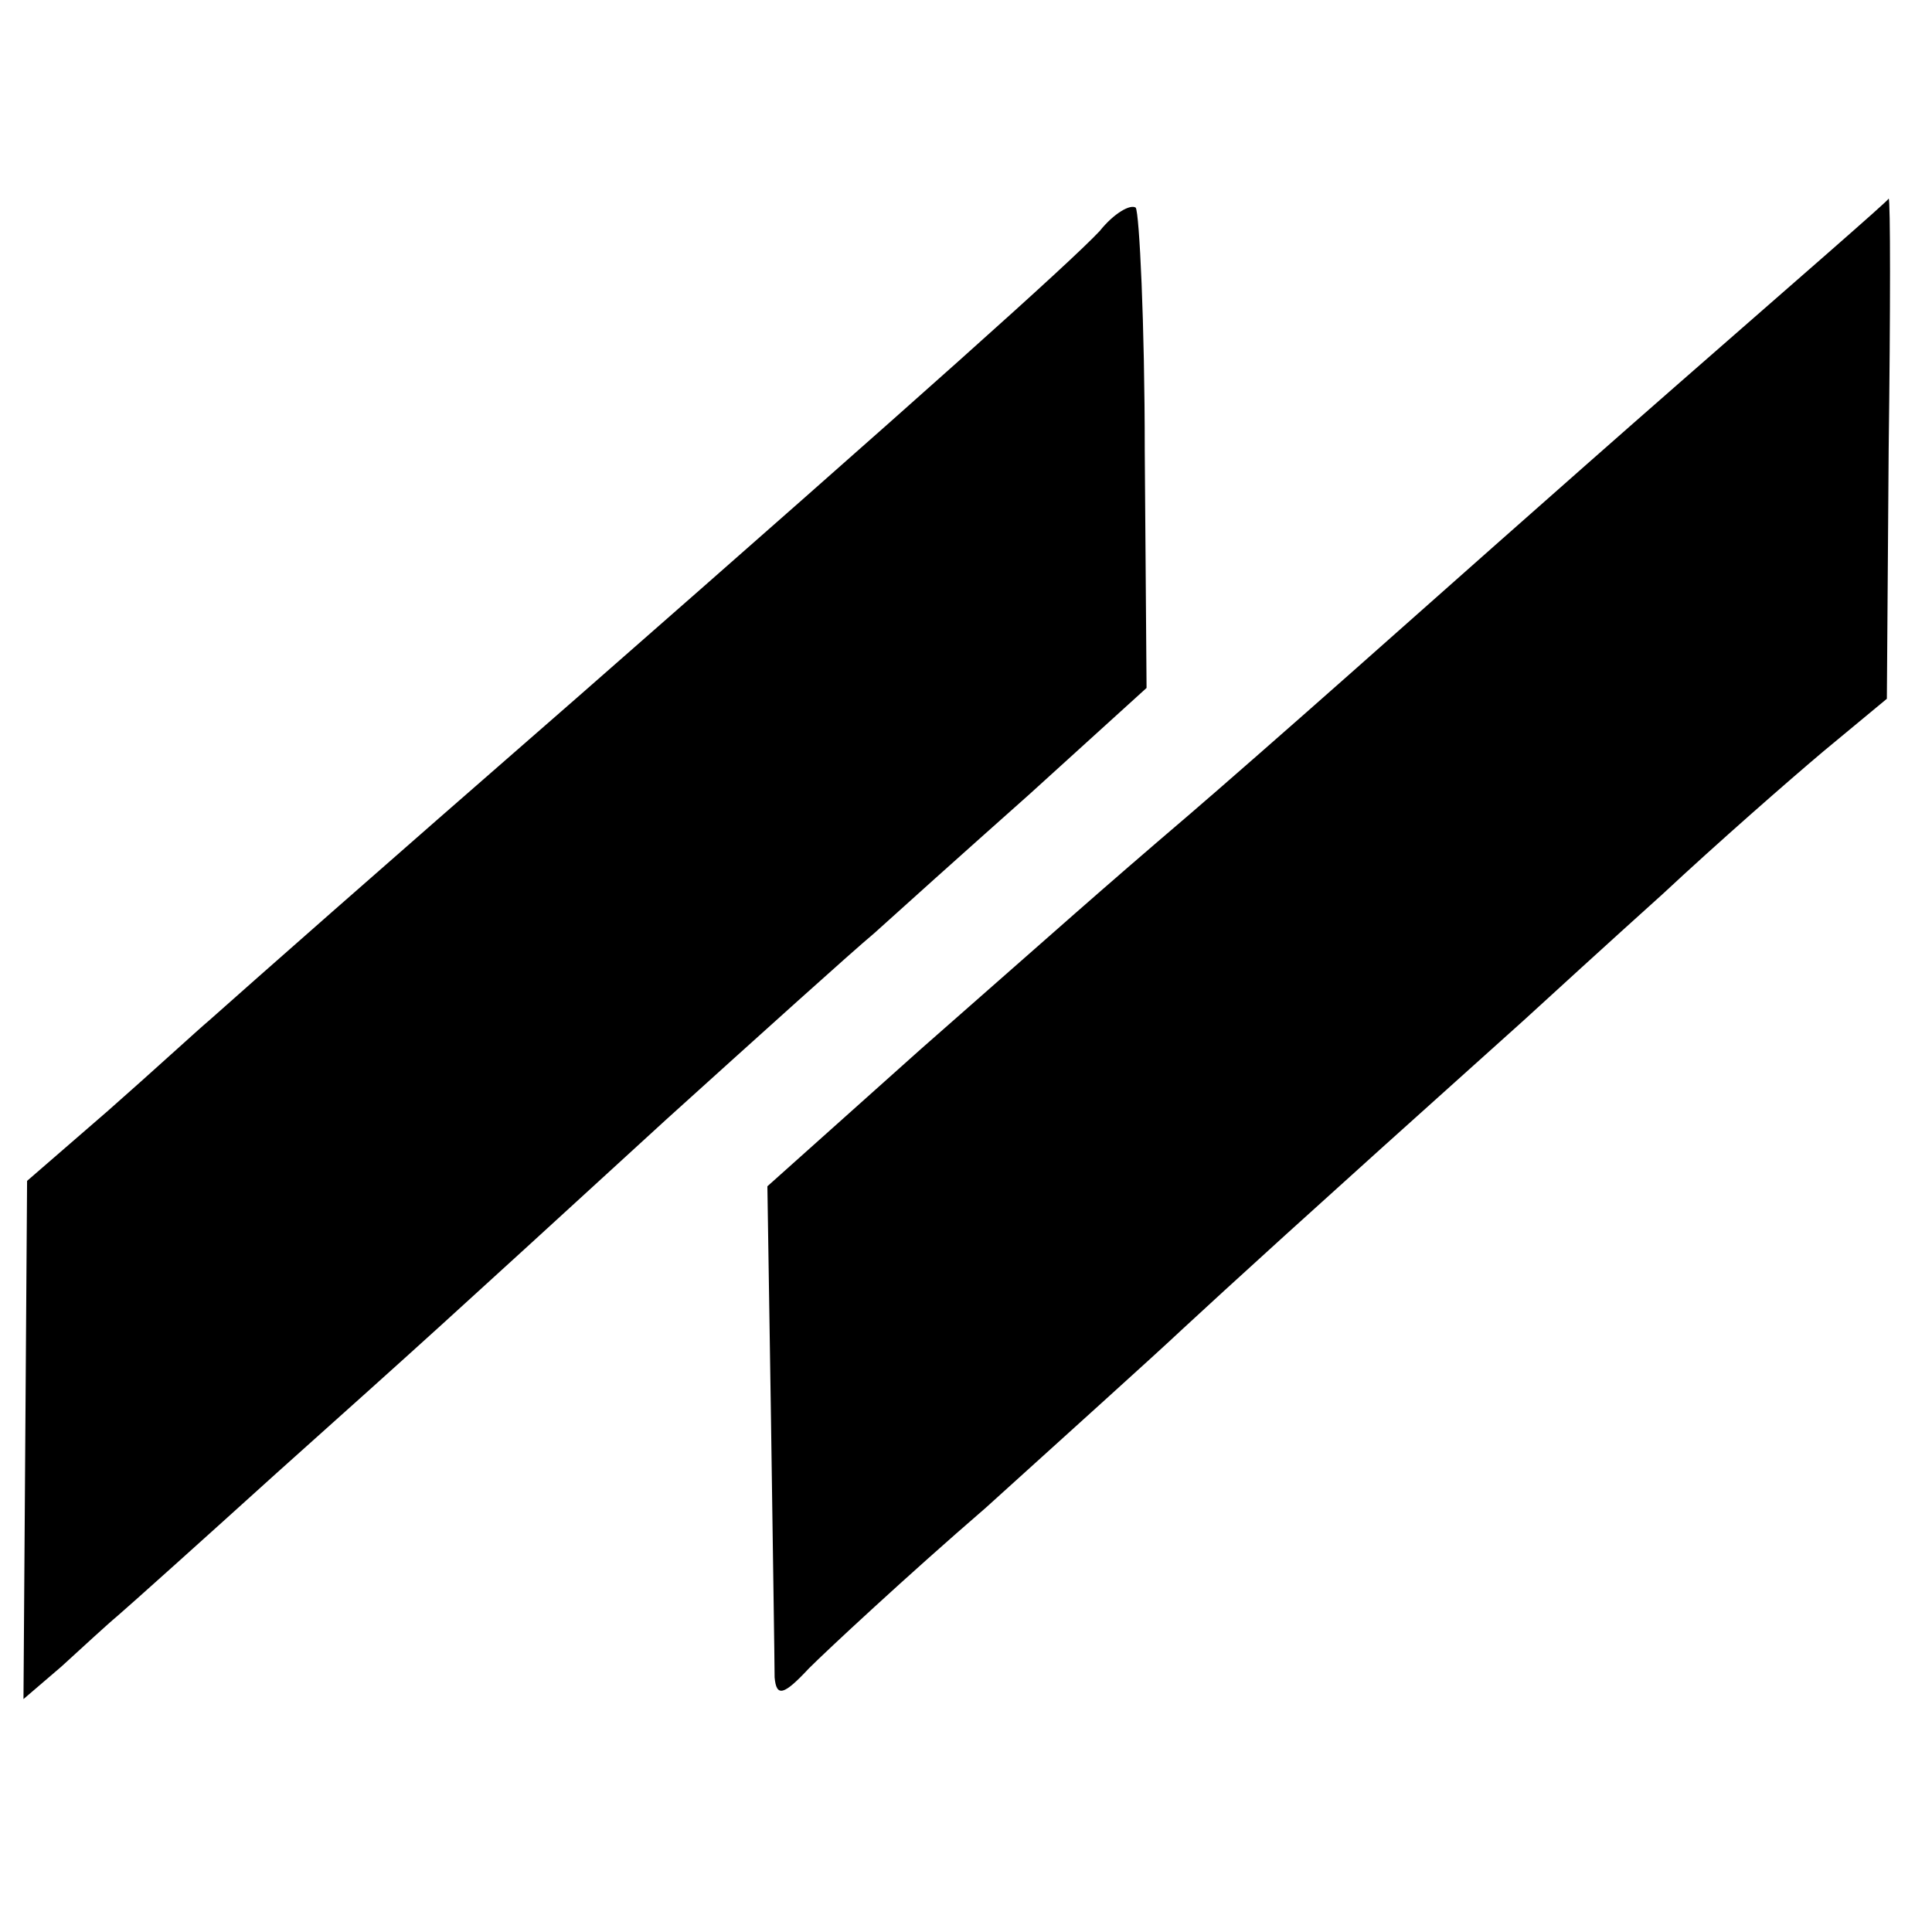
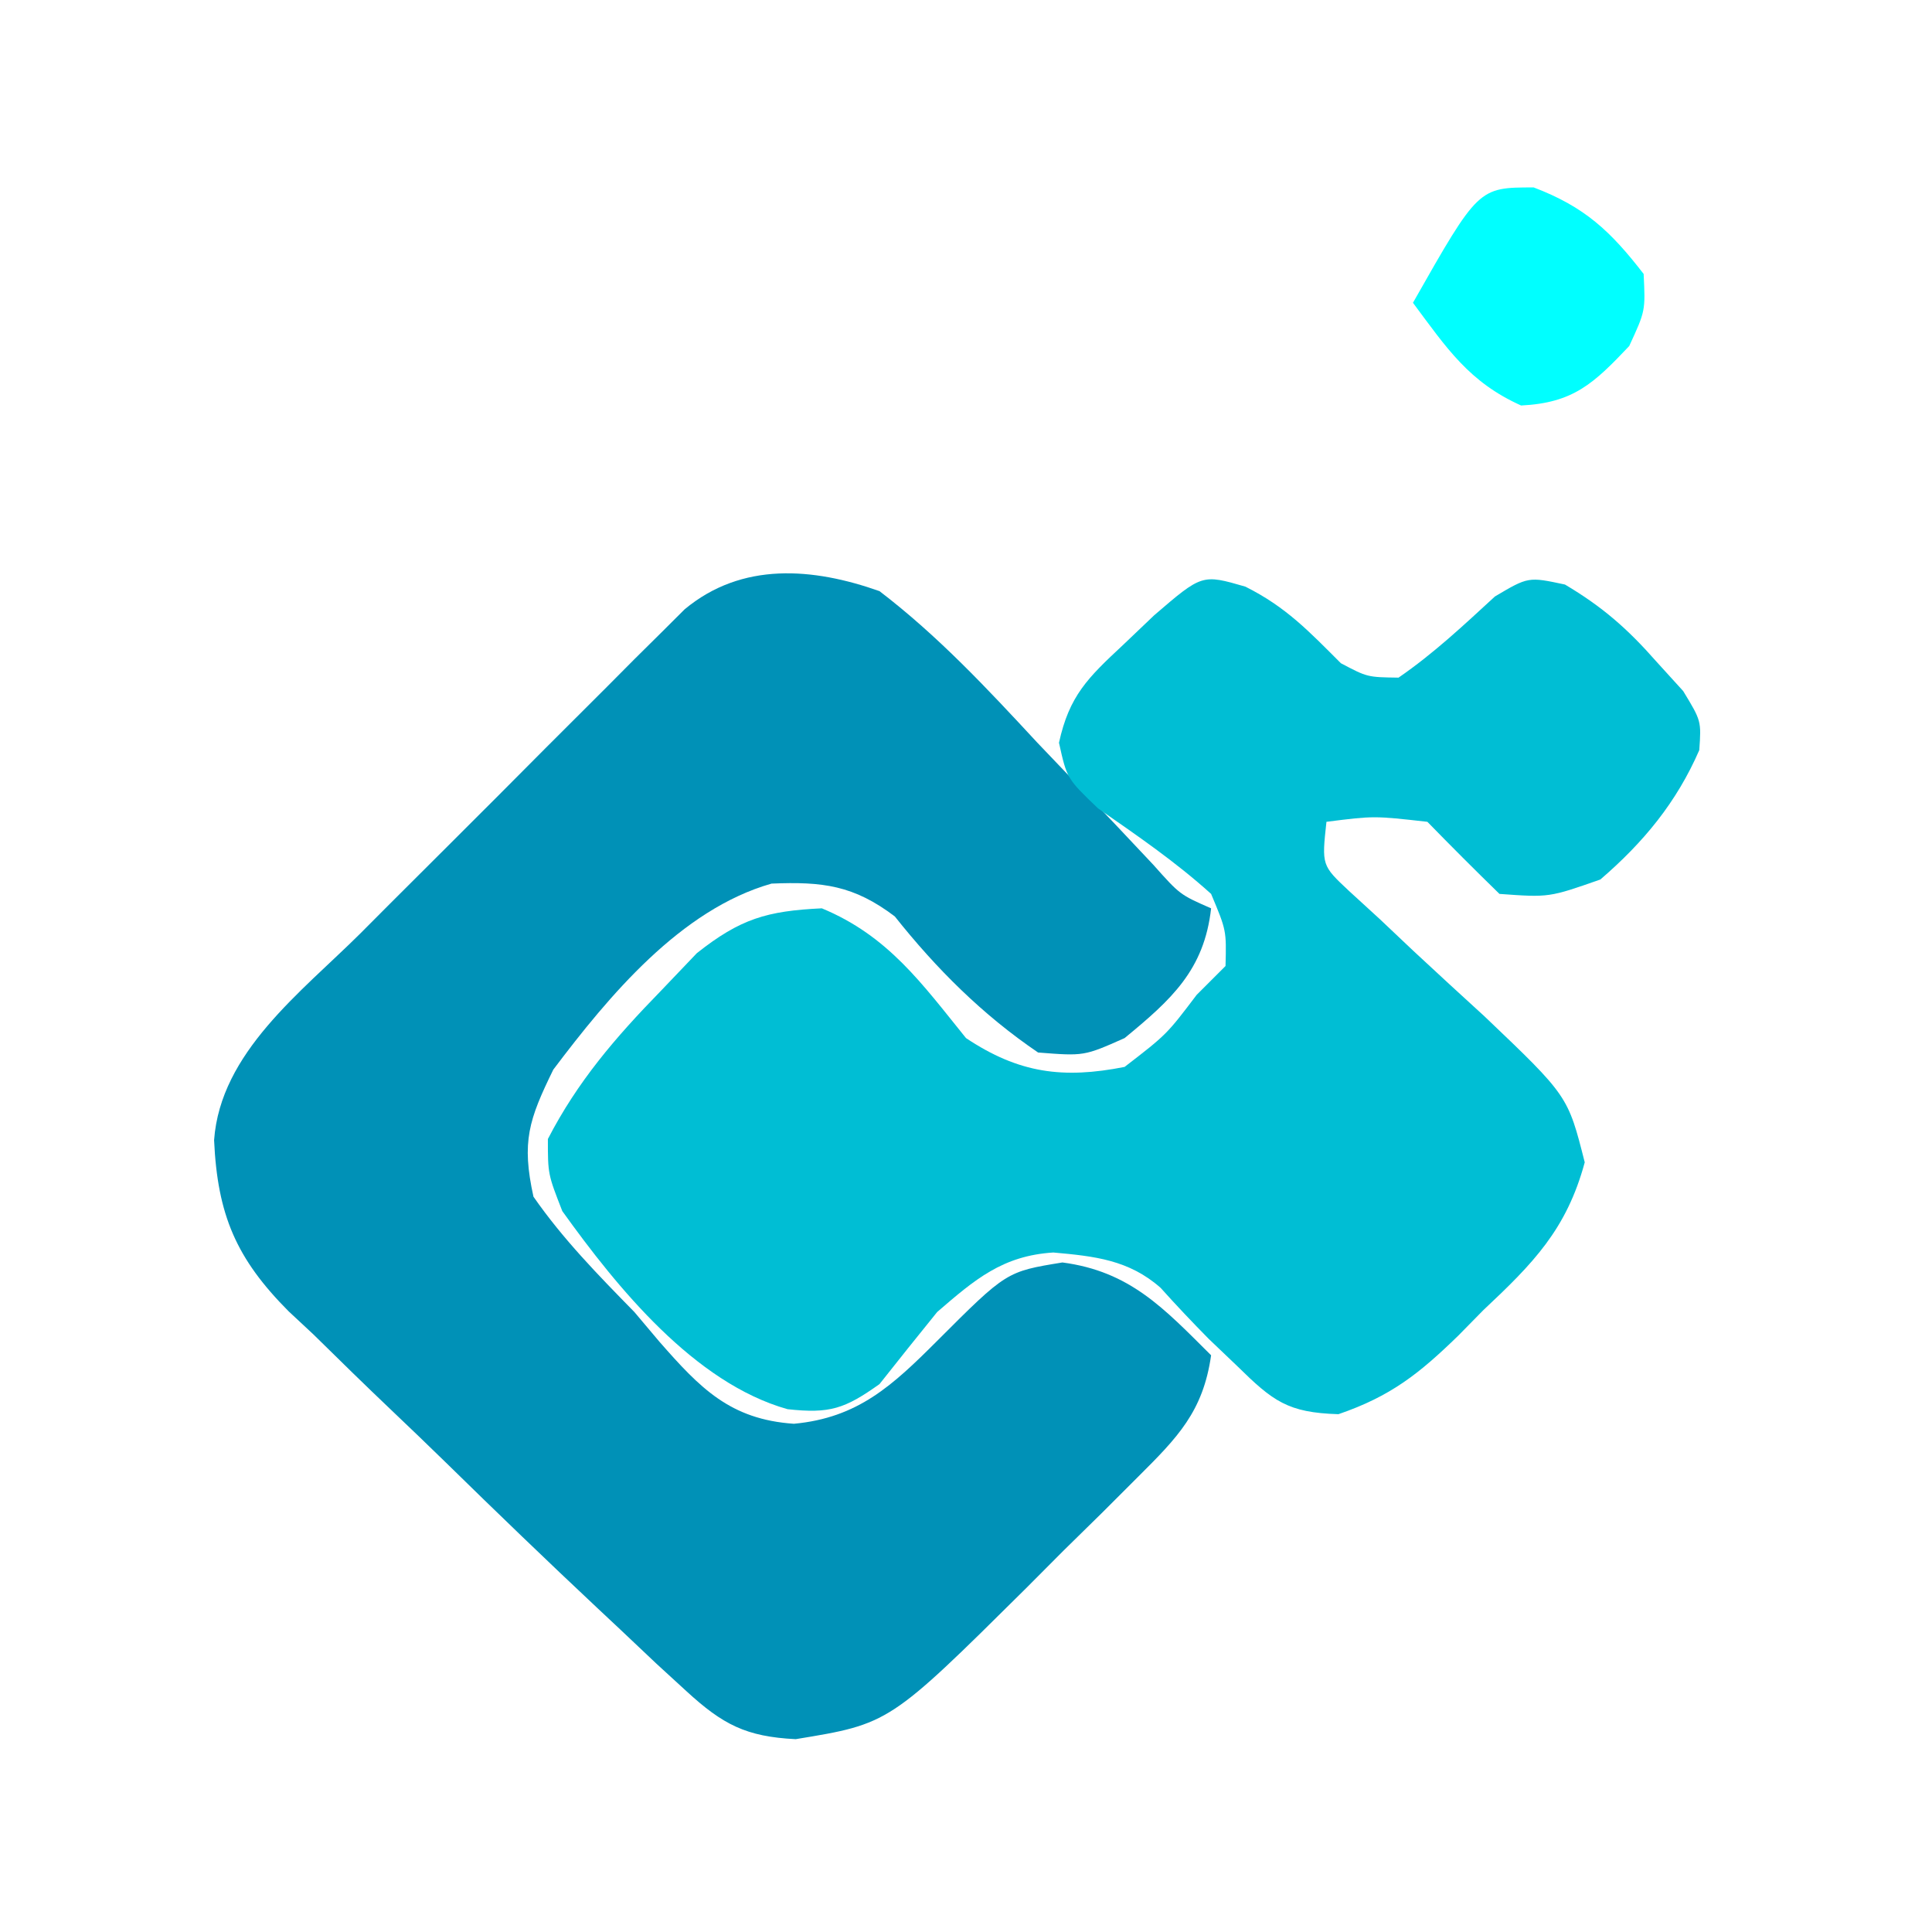
- <svg xmlns="http://www.w3.org/2000/svg" version="1.0" width="107pt" height="107pt" viewBox="0 0 107 107" preserveAspectRatio="xMidYMid meet">
-   <g transform="translate(0,107) scale(0.1,-0.1)" fill="#000000" stroke="none">
-     <path d="M609 942 c-17 -18 -95 -88 -289 -258 -117 -102 -177 -155 -204 -179 -6 -5 -31 -28 -56 -50 l-45 -39 -1 -144 -1 -143 21 18 c11 10 25 23 31 28 7 6 46 41 88 79 86 77 86 77 216 196 52 47 103 93 115 103 11 10 50 45 86 77 l65 59 -1 131 c0 71 -3 132 -5 135 -3 2 -12 -3 -20 -13z" />
-     <path d="M929 857 c-64 -56 -145 -128 -180 -159 -35 -31 -75 -66 -89 -78 -55 -47 -68 -59 -150 -131 l-85 -76 2 -129 c1 -71 2 -135 2 -143 1 -11 5 -10 19 5 10 10 54 51 98 89 43 39 92 83 109 99 26 24 63 58 189 171 12 11 47 43 77 70 30 28 70 63 89 79 l35 29 1 138 c1 77 1 139 0 139 0 -1 -53 -47 -117 -103z" />
-   </g>
+ <svg xmlns="http://www.w3.org/2000/svg" version="1.1" width="134" height="134">
+   <path d="M0 0 C4.057 3.101 7.477 6.764 10.938 10.5 C11.889 11.501 12.843 12.499 13.799 13.496 C15.539 15.312 17.27 17.138 18.988 18.975 C20.837 21.052 20.837 21.052 23 22 C22.525 26.278 20.233 28.342 17 31 C14.188 32.25 14.188 32.25 11 32 C7.147 29.384 3.953 26.199 1.062 22.562 C-1.79 20.401 -3.943 20.139 -7.488 20.285 C-13.796 22.08 -18.767 28.075 -22.625 33.188 C-24.325 36.664 -24.839 38.187 -24 42 C-21.947 44.953 -19.51 47.435 -17 50 C-16.425 50.682 -15.85 51.364 -15.258 52.066 C-12.43 55.292 -10.353 57.448 -5.938 57.75 C-1.505 57.338 0.889 55.111 4 52 C8.806 47.194 8.806 47.194 12.688 46.562 C17.383 47.183 19.723 49.742 23 53 C22.444 56.907 20.674 58.7 17.922 61.441 C16.675 62.688 16.675 62.688 15.402 63.959 C14.527 64.818 13.652 65.677 12.75 66.562 C11.89 67.426 11.03 68.289 10.145 69.178 C0.682 78.56 0.682 78.56 -5.812 79.625 C-9.256 79.455 -10.87 78.611 -13.391 76.297 C-14.084 75.662 -14.777 75.026 -15.491 74.372 C-16.319 73.589 -17.147 72.806 -18 72 C-18.751 71.296 -18.751 71.296 -19.518 70.578 C-23.08 67.236 -26.596 63.85 -30.084 60.431 C-31.324 59.222 -32.573 58.022 -33.828 56.83 C-35.664 55.086 -37.473 53.316 -39.277 51.539 C-39.838 51.017 -40.398 50.495 -40.975 49.957 C-44.617 46.297 -45.916 43.265 -46.151 38.078 C-45.71 31.994 -40.118 27.827 -36.031 23.766 C-35.355 23.087 -34.678 22.408 -33.981 21.709 C-32.554 20.281 -31.125 18.856 -29.694 17.433 C-27.501 15.251 -25.318 13.058 -23.137 10.863 C-21.748 9.476 -20.359 8.089 -18.969 6.703 C-18.316 6.046 -17.662 5.389 -16.989 4.711 C-16.379 4.107 -15.768 3.503 -15.139 2.88 C-14.604 2.346 -14.069 1.813 -13.517 1.263 C-9.537 -2.05 -4.607 -1.629 0 0 Z " fill="#0091B7" transform="translate(61,41)" />
+   <path d="M0 0 C2.823 1.411 4.411 3.099 6.625 5.312 C8.459 6.282 8.459 6.282 10.625 6.312 C13.069 4.63 15.127 2.691 17.309 0.684 C19.625 -0.688 19.625 -0.688 22.168 -0.145 C24.767 1.397 26.508 2.922 28.5 5.188 C29.116 5.866 29.732 6.544 30.367 7.242 C31.625 9.312 31.625 9.312 31.484 11.34 C29.903 14.97 27.618 17.735 24.625 20.312 C21.062 21.562 21.062 21.562 17.625 21.312 C15.937 19.667 14.271 18 12.625 16.312 C8.915 15.894 8.915 15.894 5.625 16.312 C5.296 19.331 5.296 19.331 7.186 21.103 C7.898 21.754 8.61 22.406 9.344 23.078 C10.111 23.804 10.878 24.53 11.668 25.277 C13.298 26.794 14.936 28.301 16.582 29.801 C22.374 35.32 22.374 35.32 23.539 39.93 C22.281 44.585 19.958 46.94 16.5 50.188 C15.93 50.768 15.36 51.348 14.773 51.945 C12.055 54.59 10.085 56.155 6.457 57.398 C2.939 57.292 1.92 56.5 -0.562 54.062 C-1.216 53.439 -1.87 52.815 -2.543 52.172 C-3.679 51.018 -4.795 49.843 -5.875 48.637 C-8.077 46.693 -10.459 46.44 -13.316 46.184 C-16.839 46.404 -18.766 48.059 -21.375 50.312 C-22.718 51.971 -24.052 53.637 -25.375 55.312 C-27.783 57.021 -28.81 57.375 -31.754 57.051 C-38.208 55.233 -43.562 48.627 -47.375 43.312 C-48.375 40.75 -48.375 40.75 -48.375 38.312 C-46.316 34.322 -43.687 31.268 -40.562 28.062 C-39.731 27.191 -38.9 26.32 -38.043 25.422 C-35.02 23.032 -33.19 22.496 -29.375 22.312 C-24.77 24.222 -22.43 27.534 -19.375 31.312 C-15.707 33.758 -12.638 34.153 -8.375 33.312 C-5.457 31.062 -5.457 31.062 -3.375 28.312 C-2.715 27.652 -2.055 26.992 -1.375 26.312 C-1.311 23.846 -1.311 23.846 -2.375 21.312 C-4.85 19.078 -7.487 17.278 -10.223 15.375 C-12.375 13.312 -12.375 13.312 -12.926 10.828 C-12.212 7.567 -10.926 6.325 -8.5 4.062 C-7.781 3.377 -7.061 2.691 -6.32 1.984 C-3.001 -0.869 -3.001 -0.869 0 0 Z " fill="#00BED4" transform="translate(86.375,40.6875)" />
+   <path d="M0 0 C3.534 1.346 5.32 3.017 7.625 6 C7.75 8.562 7.75 8.562 6.625 11 C4.161 13.601 2.755 14.943 -0.875 15.125 C-4.486 13.5 -6.02 11.163 -8.375 8 C-3.834 0 -3.834 0 0 0 Z " fill="#00FFFF" transform="translate(106.375,13)" />
</svg>
